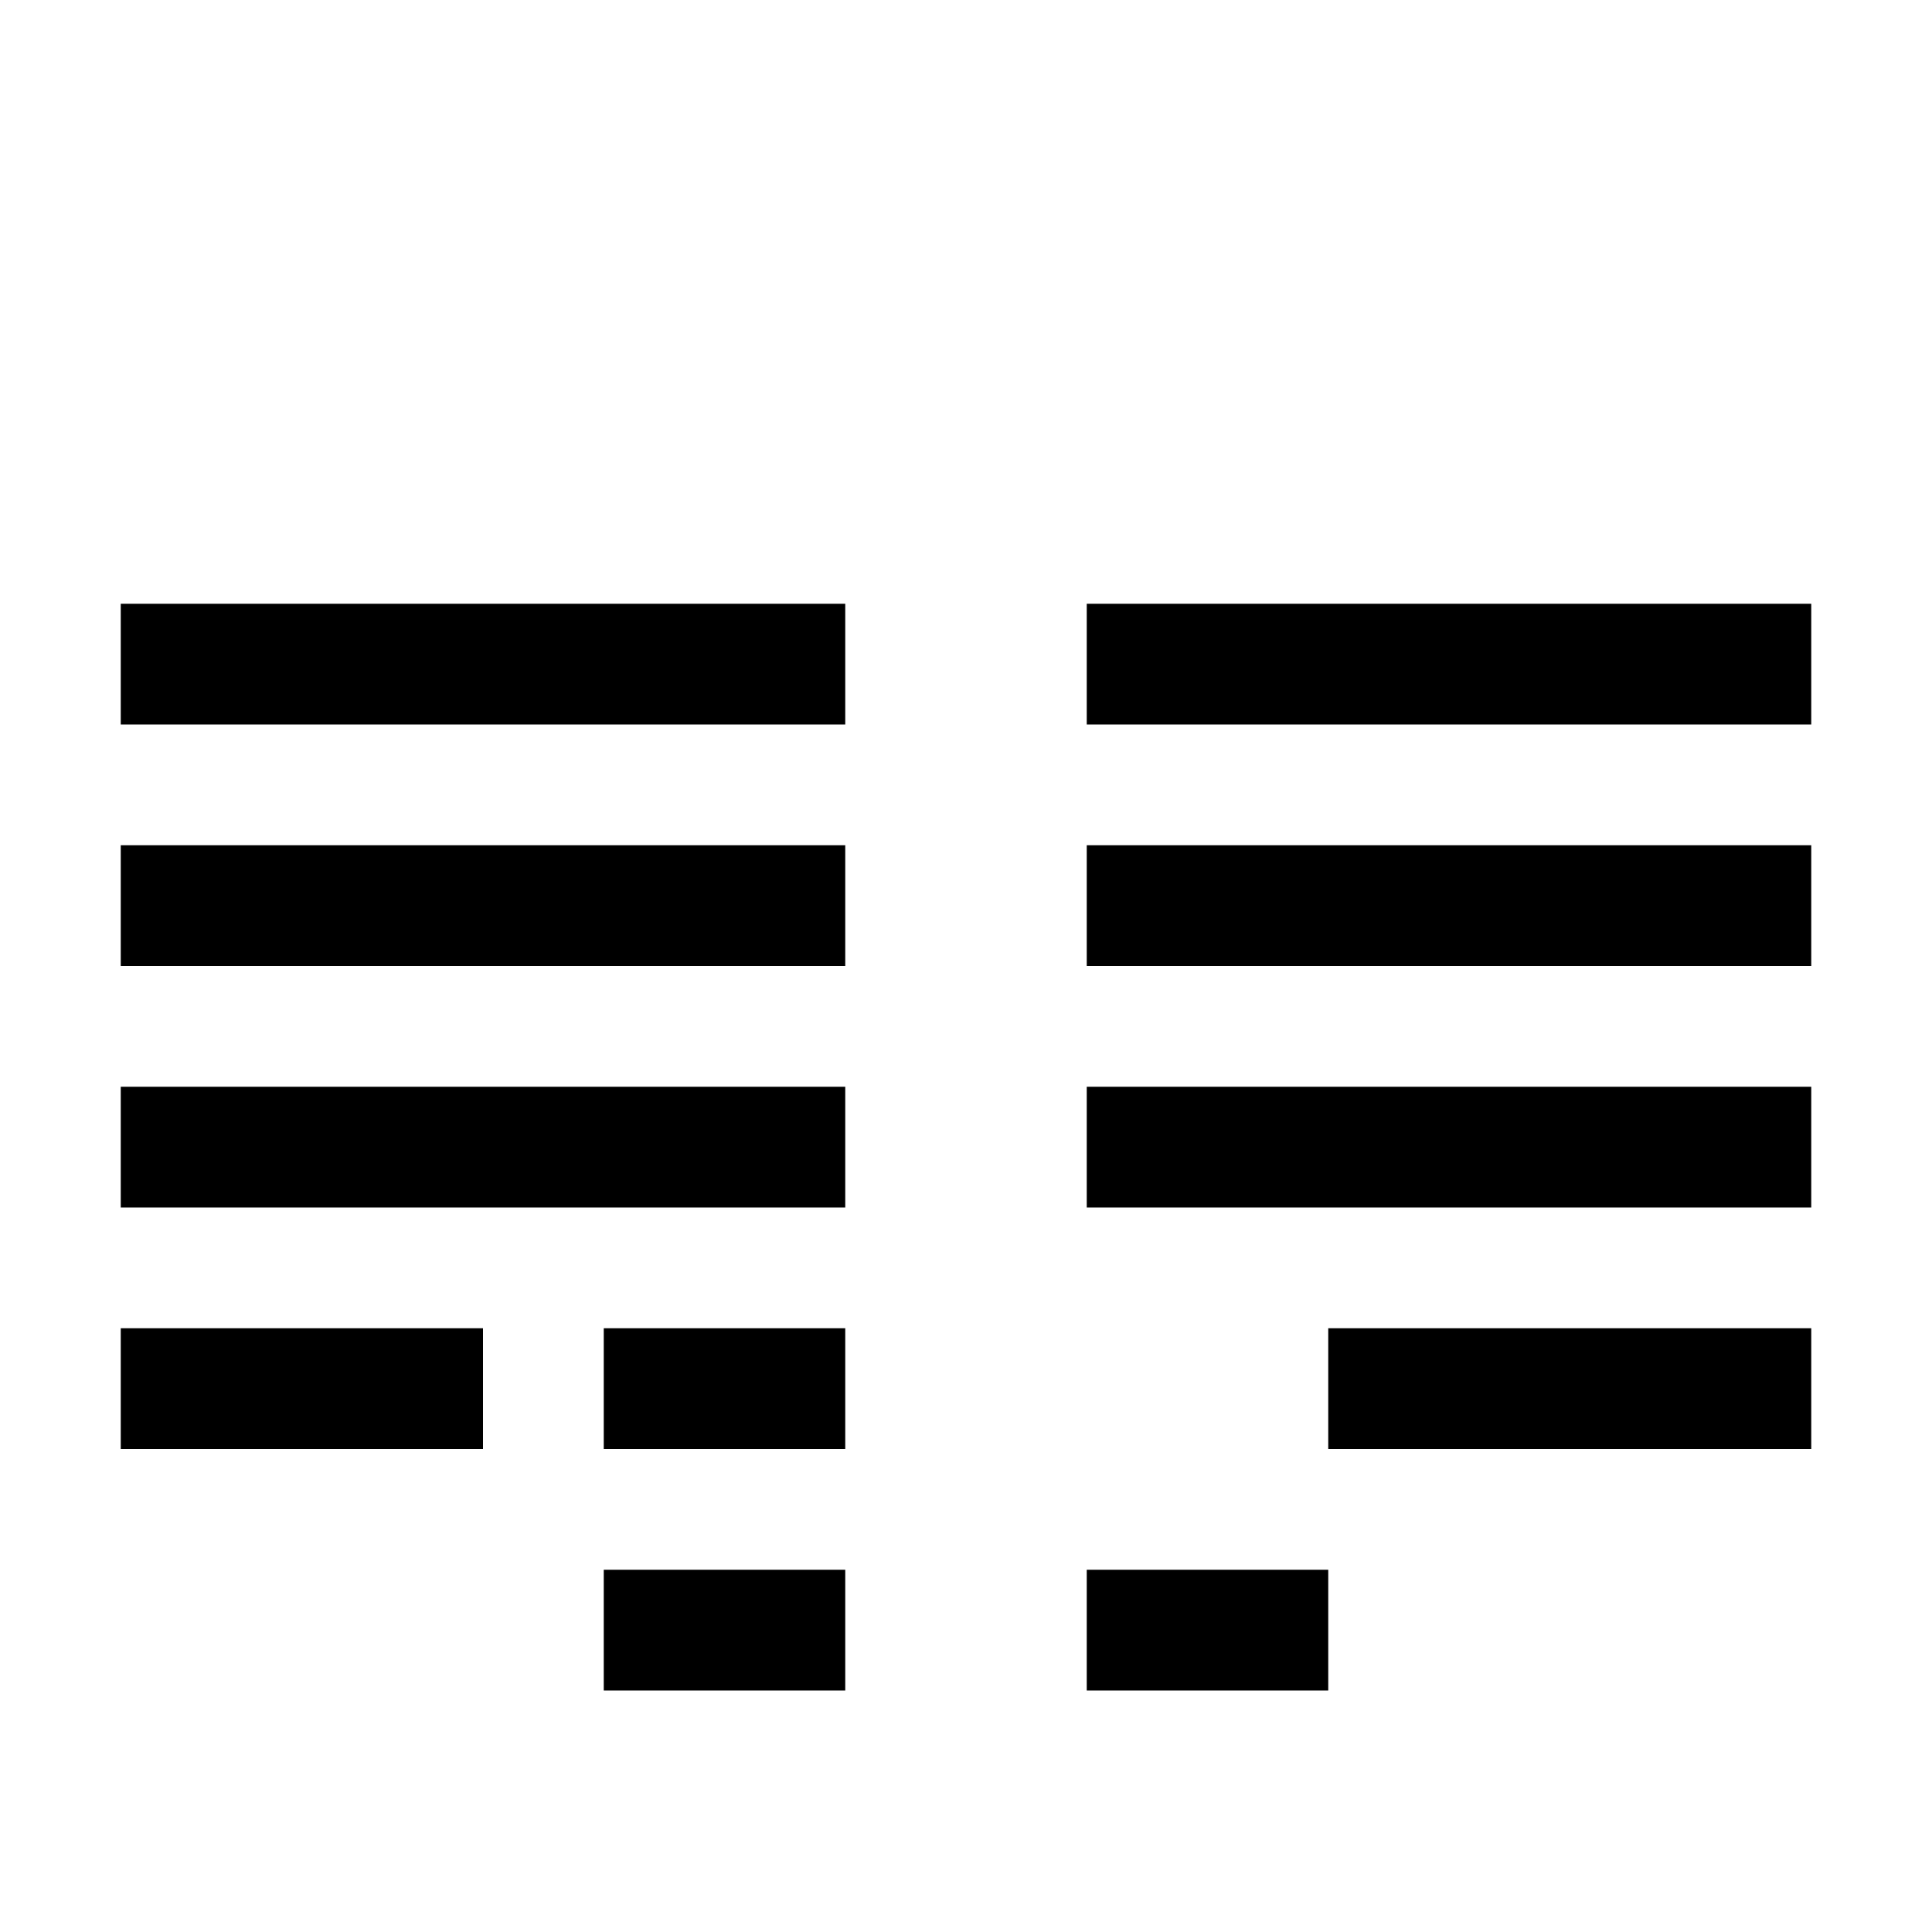
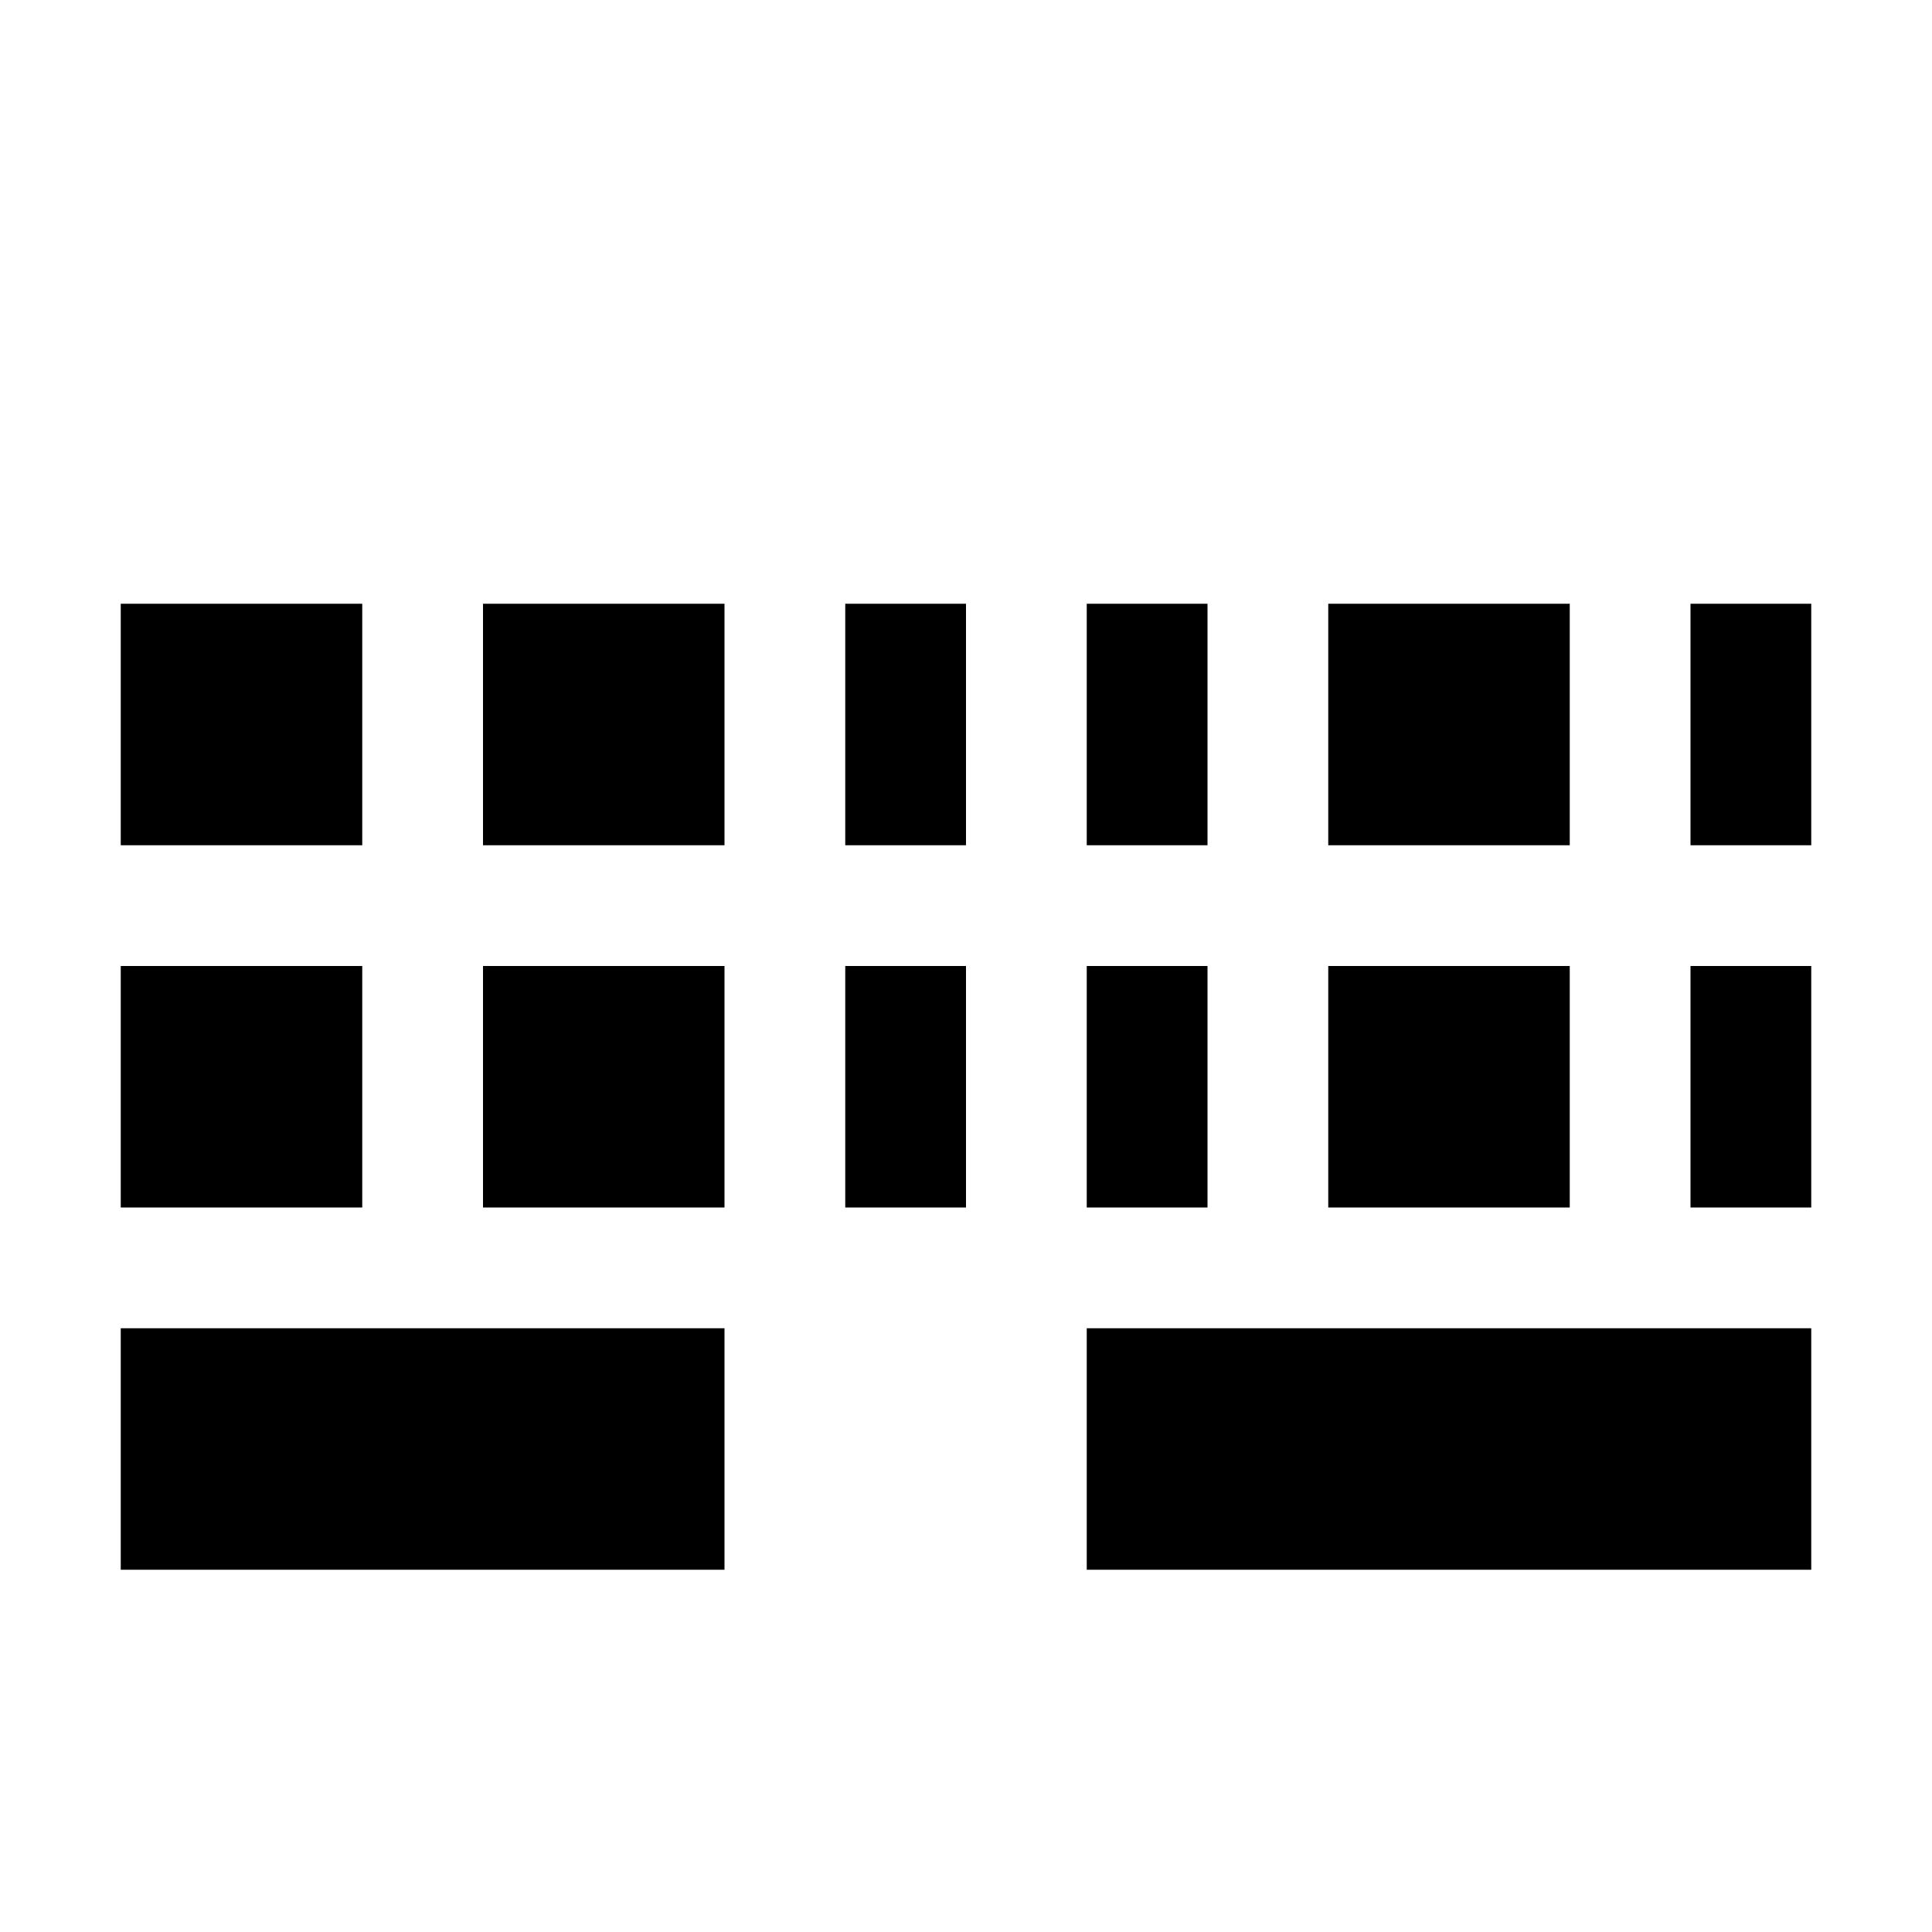
<svg xmlns="http://www.w3.org/2000/svg" viewBox="0 0 16 16" fill="currentColor">
-   <rect x="1" y="5" width="6" height="1" />
-   <rect x="1" y="7" width="6" height="1" />
-   <rect x="1" y="9" width="6" height="1" />
-   <rect x="1" y="11" width="3" height="1" />
-   <rect x="5" y="11" width="2" height="1" />
-   <rect x="9" y="5" width="6" height="1" />
-   <rect x="9" y="7" width="6" height="1" />
-   <rect x="9" y="9" width="6" height="1" />
-   <rect x="11" y="11" width="4" height="1" />
-   <rect x="5" y="13" width="2" height="1" />
-   <rect x="9" y="13" width="2" height="1" />
+   <path d="M1 5h2v2H1zM4 5h2v2H4zM7 5h1v2H7zM1 8h2v2H1zM4 8h2v2H4zM7 8h1v2H7zM1 11h5v2H1z" />
+   <path d="M9 5h1v2H9zM11 5h2v2h-2zM14 5h1v2h-1zM9 8h1v2H9zM11 8h2v2h-2zM14 8h1v2h-1zM9 11h6v2H9z" />
</svg>
